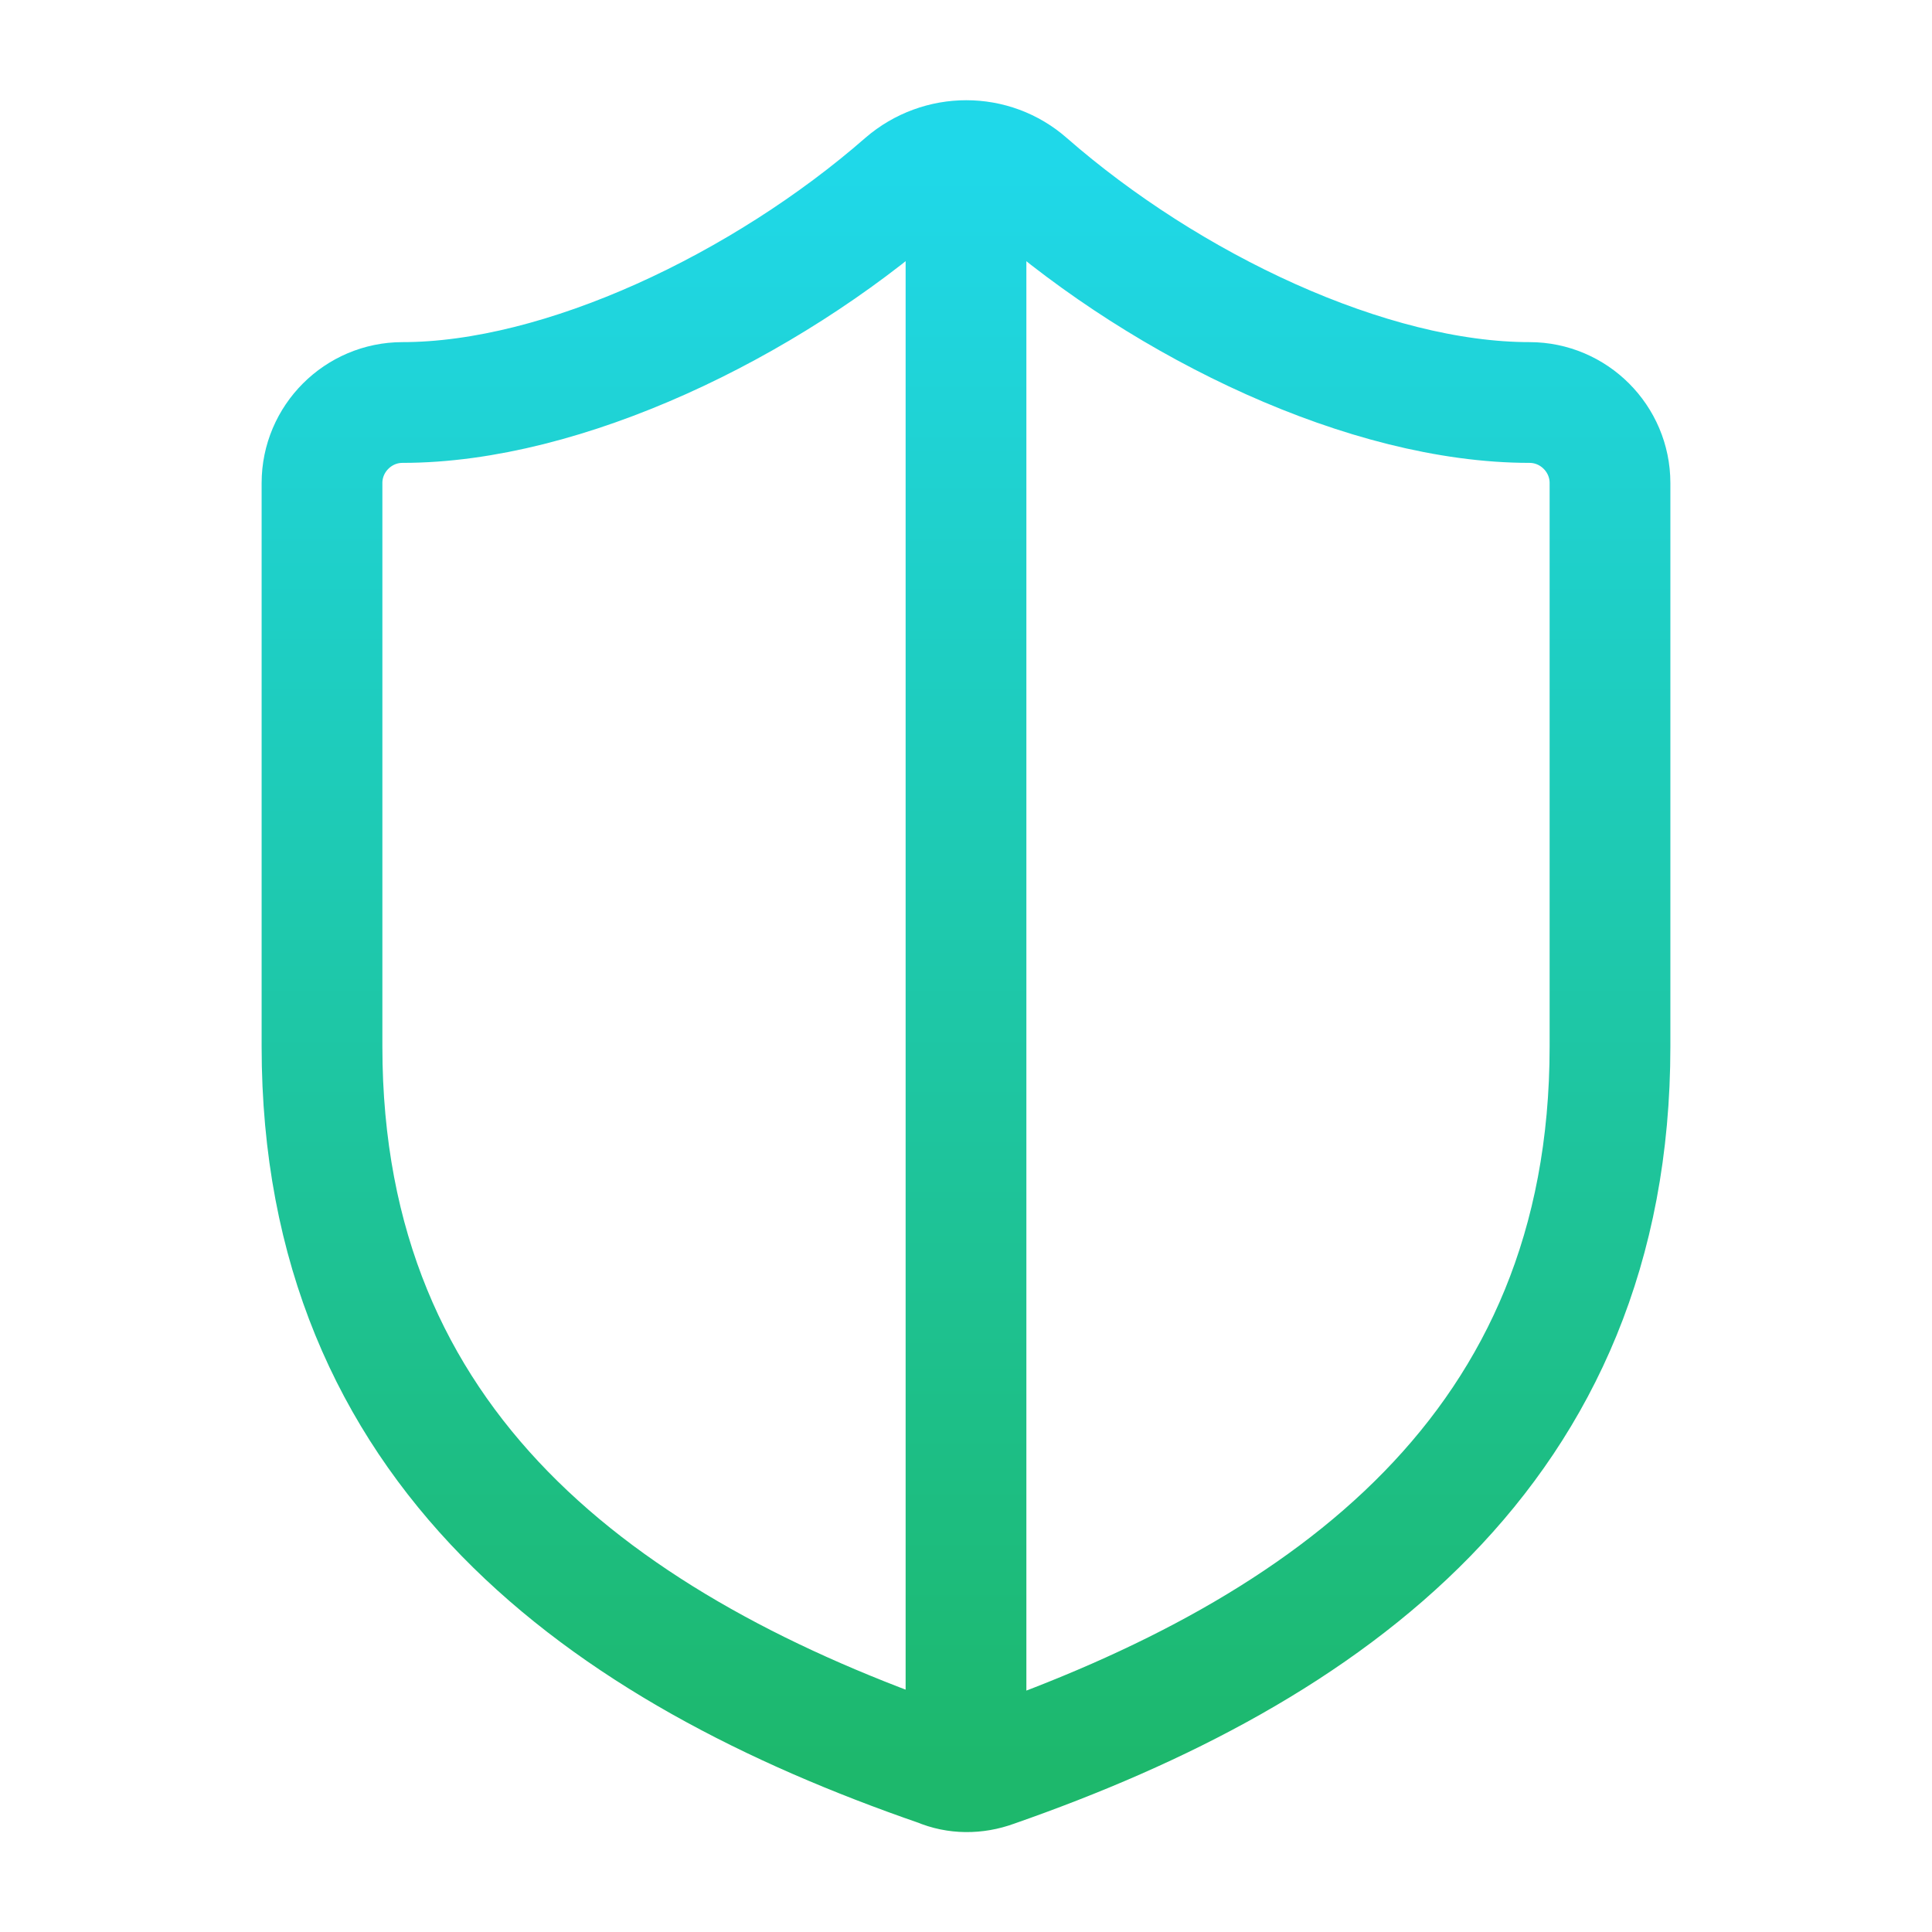
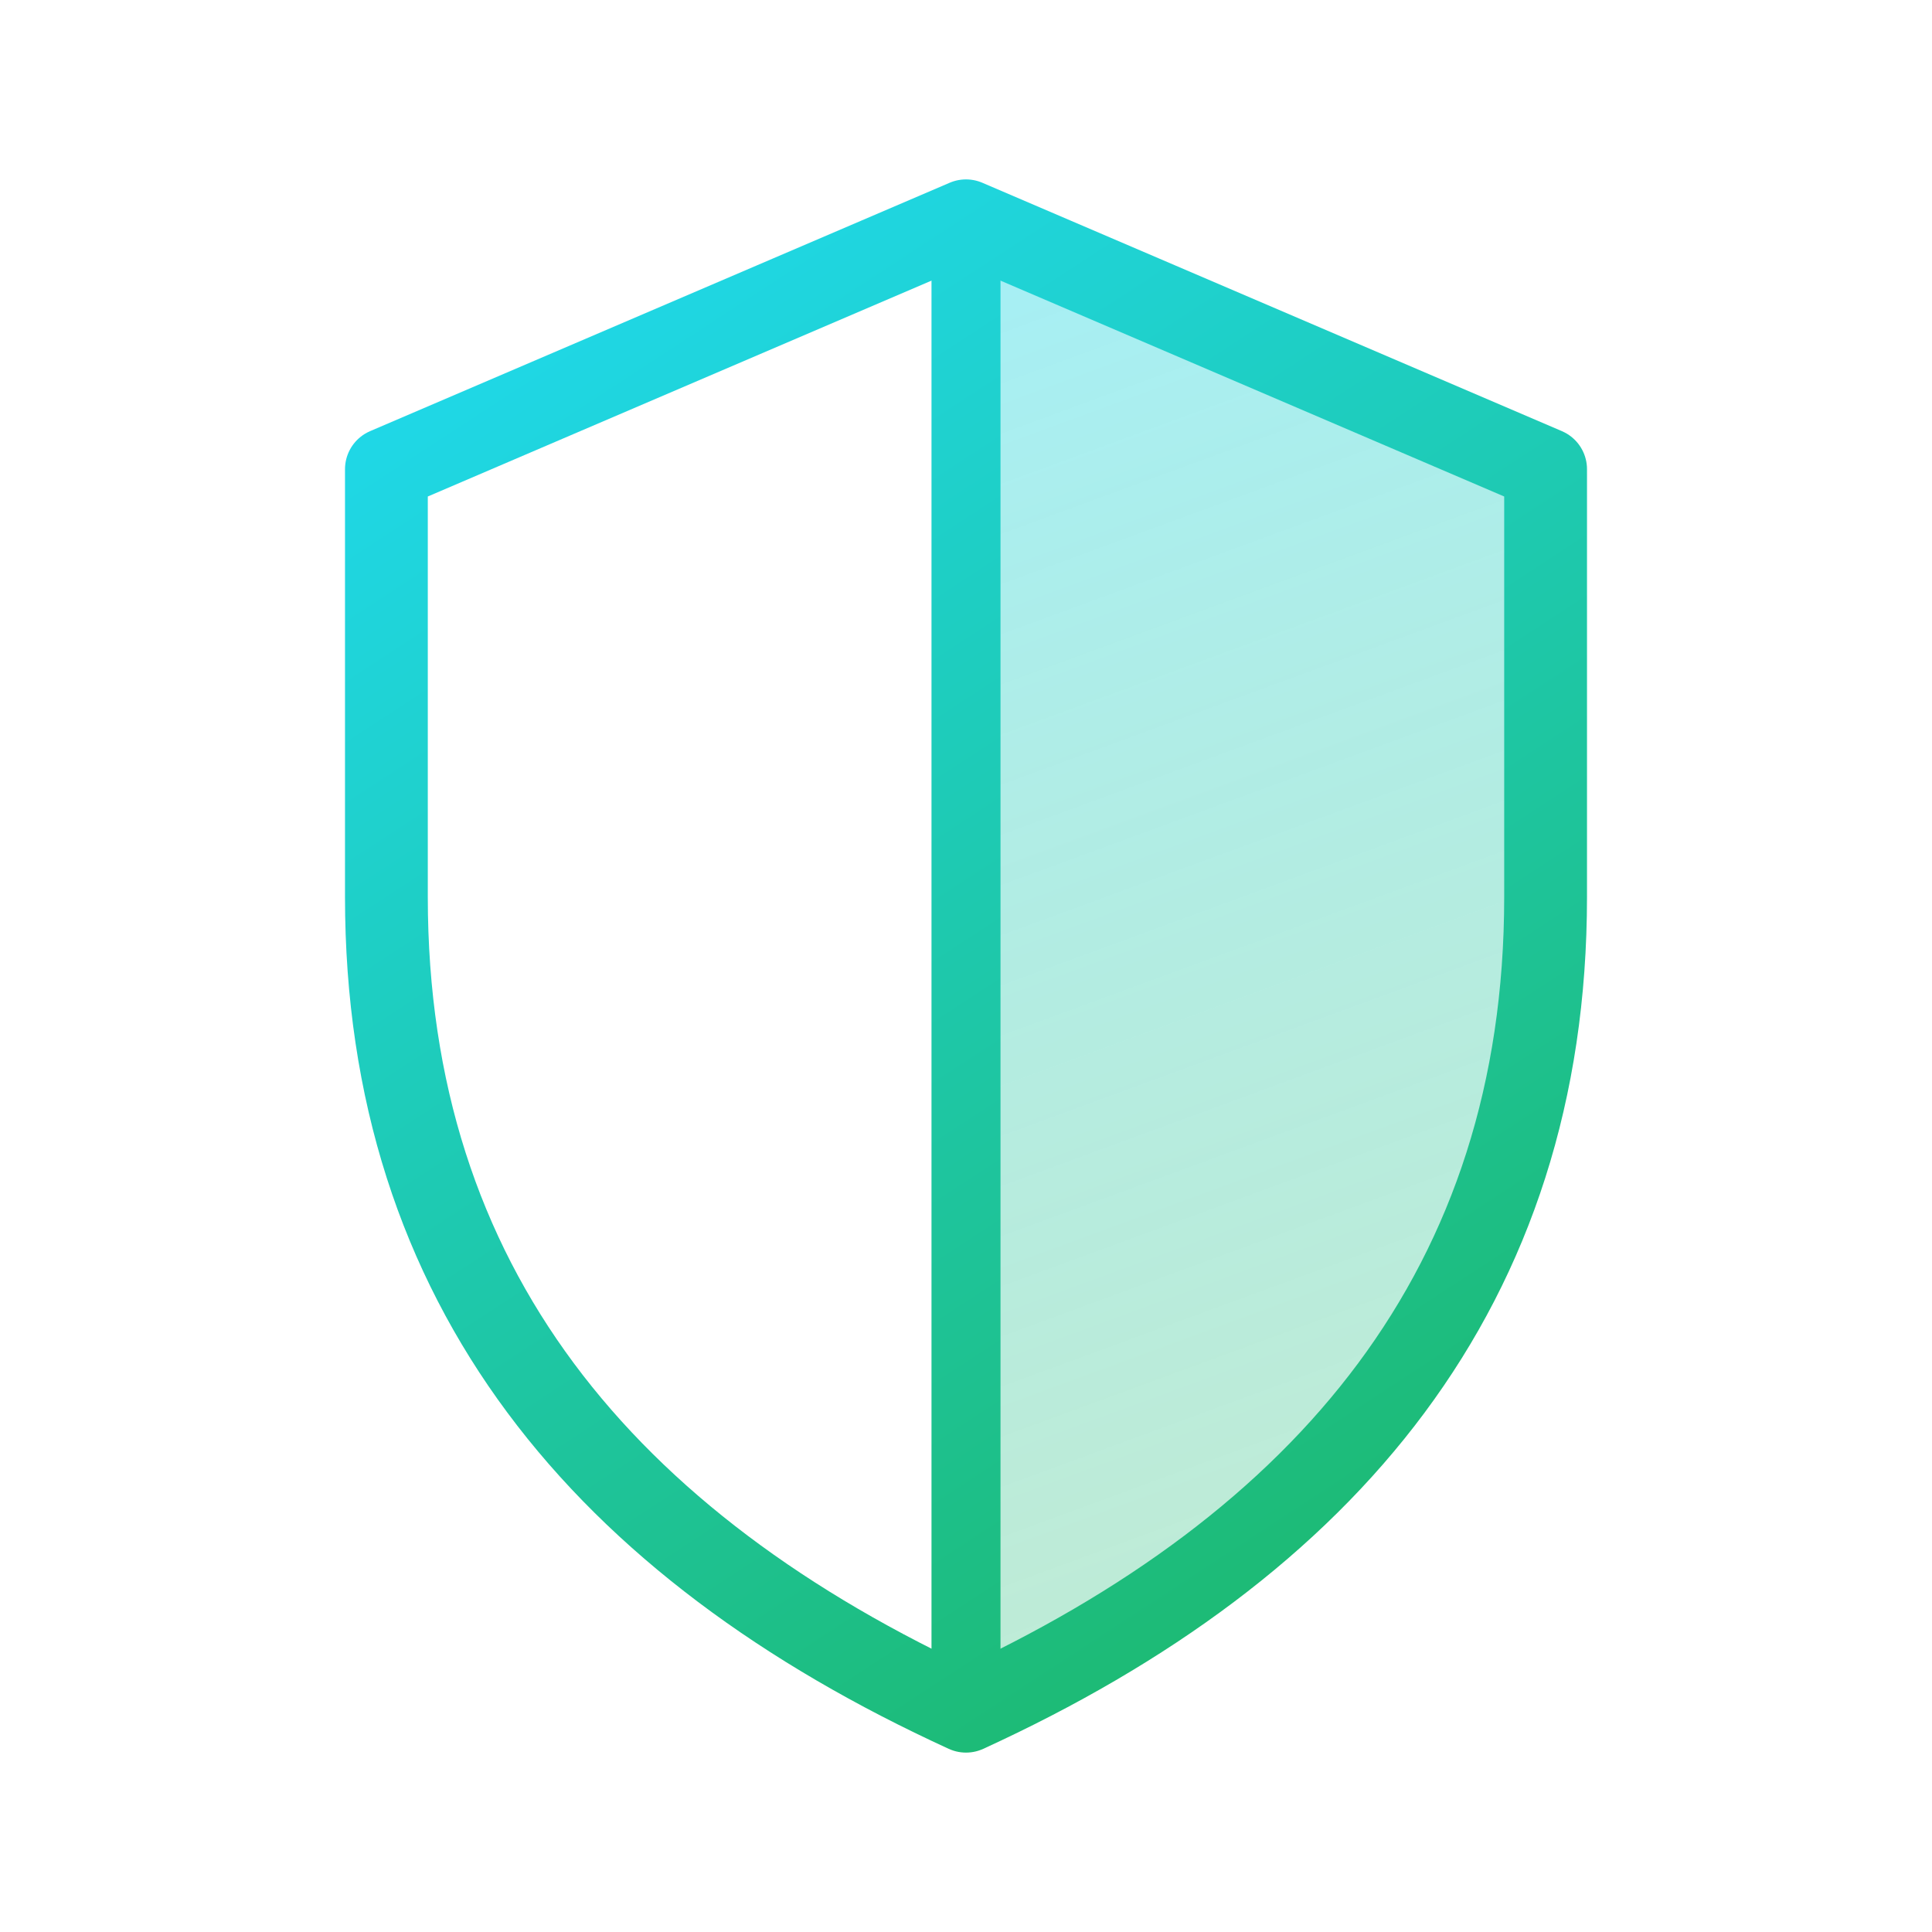
- <svg xmlns="http://www.w3.org/2000/svg" width="70" height="70" viewBox="0 0 24 24" fill="none">
-   <g stroke="url(#privacy-gradient)" stroke-width="1.5" stroke-linecap="round" stroke-linejoin="round">
-     <path d="M20 13C20 18 16.5 20.5 12.34 21.95C12.12 22.03 11.88 22.03 11.67 21.94C7.5 20.5 4 18 4 13V6C4 5.45 4.45 5 5 5C7 5 9.5 3.8 11.24 2.28C11.68 1.9 12.33 1.9 12.76 2.28C14.51 3.81 17 5 19 5C19.55 5 20 5.45 20 6V13Z" />
-     <path d="M12 2V22" />
-   </g>
+ <svg xmlns="http://www.w3.org/2000/svg" width="70" height="70" viewBox="0 0 70 70" fill="none">
+   <path d="M35 8L56 17V32.5C56 46.6 48.1 56 35 62C21.9 56 14 46.6 14 32.5V17L35 8Z" fill="url(#privacy-fill)" clip-path="url(#privacy-right-half)" />
+   <path d="M35 8L56 17V32.5C56 46.6 48.1 56 35 62C21.9 56 14 46.6 14 32.5V17L35 8Z" stroke="url(#privacy-gradient)" stroke-width="3" stroke-linejoin="round" />
+   <path d="M35 9V60.5" stroke="url(#privacy-gradient)" stroke-width="2.5" />
  <defs>
-     <linearGradient id="privacy-gradient" x1="12" y1="2" x2="12" y2="22" gradientUnits="userSpaceOnUse">
+     <linearGradient id="privacy-gradient" x1="20" y1="10" x2="52" y2="59" gradientUnits="userSpaceOnUse">
      <stop stop-color="#1FD8E9" />
      <stop offset="1" stop-color="#1DB86C" />
    </linearGradient>
+     <linearGradient id="privacy-fill" x1="35" y1="8" x2="53" y2="57" gradientUnits="userSpaceOnUse">
+       <stop stop-color="#1FD8E9" stop-opacity="0.4" />
+       <stop offset="1" stop-color="#1DB86C" stop-opacity="0.28" />
+     </linearGradient>
+     <clipPath id="privacy-right-half">
+       <rect x="35" width="35" height="70" />
+     </clipPath>
  </defs>
</svg>
